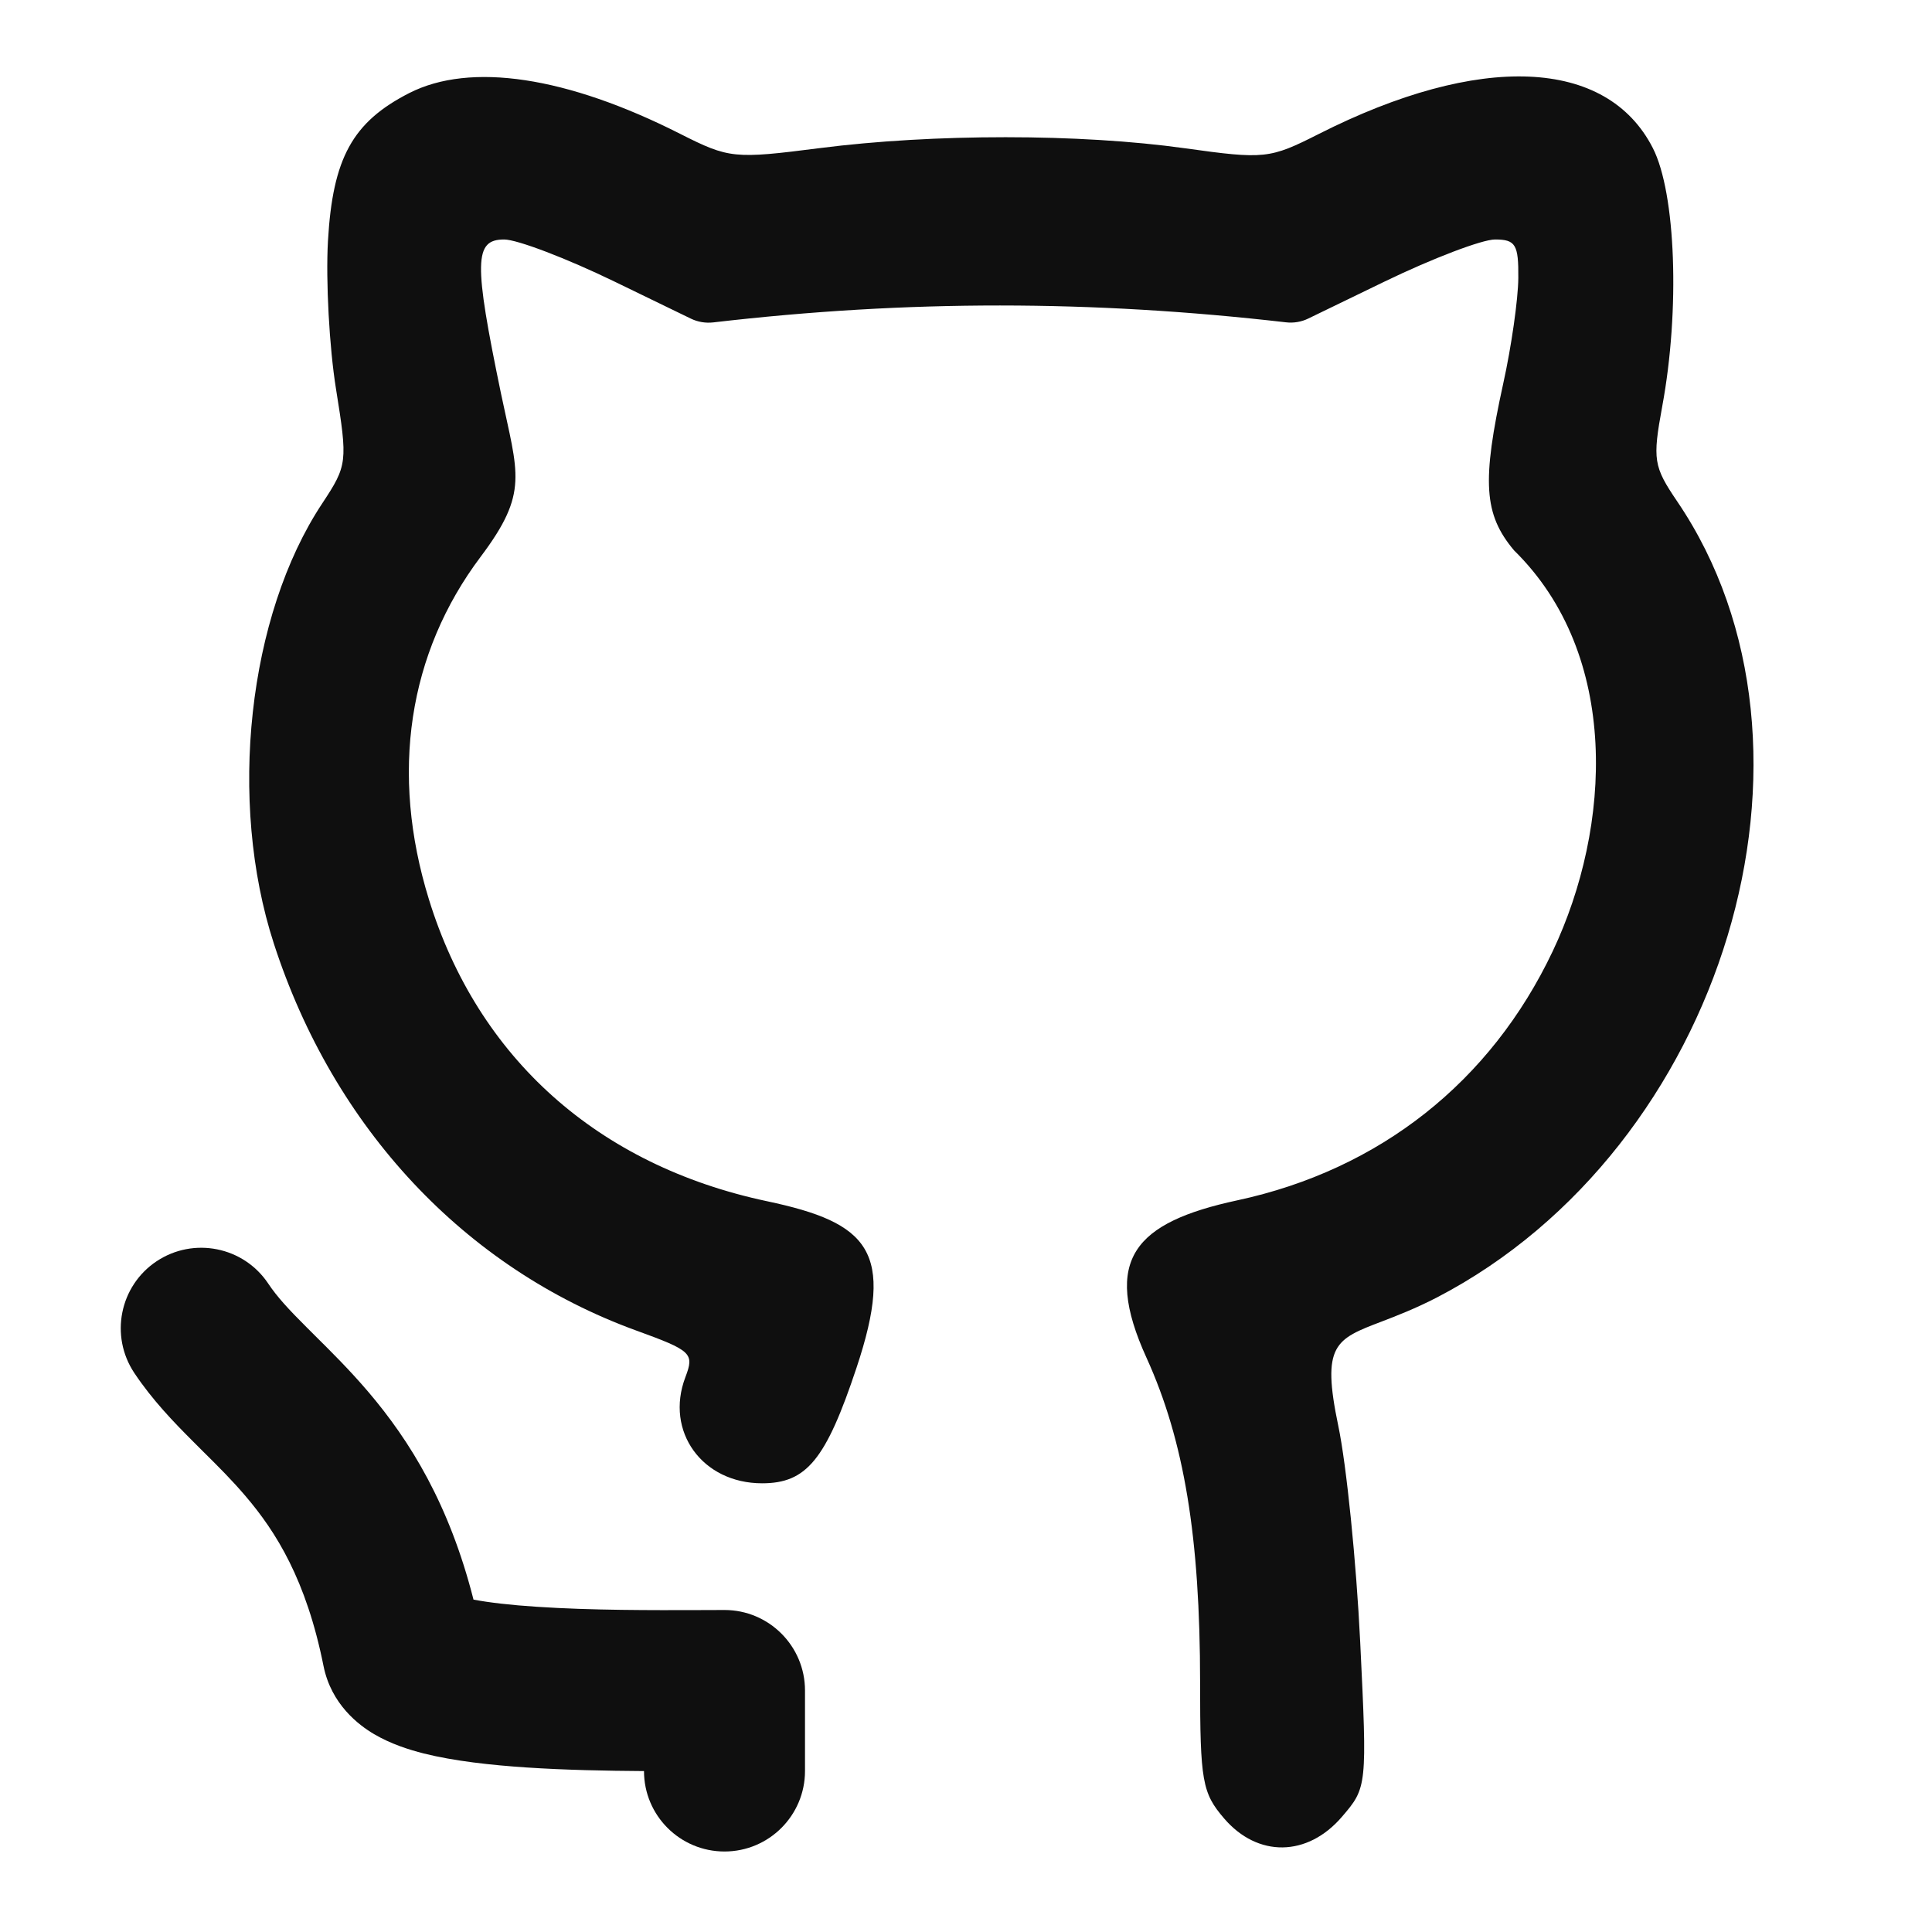
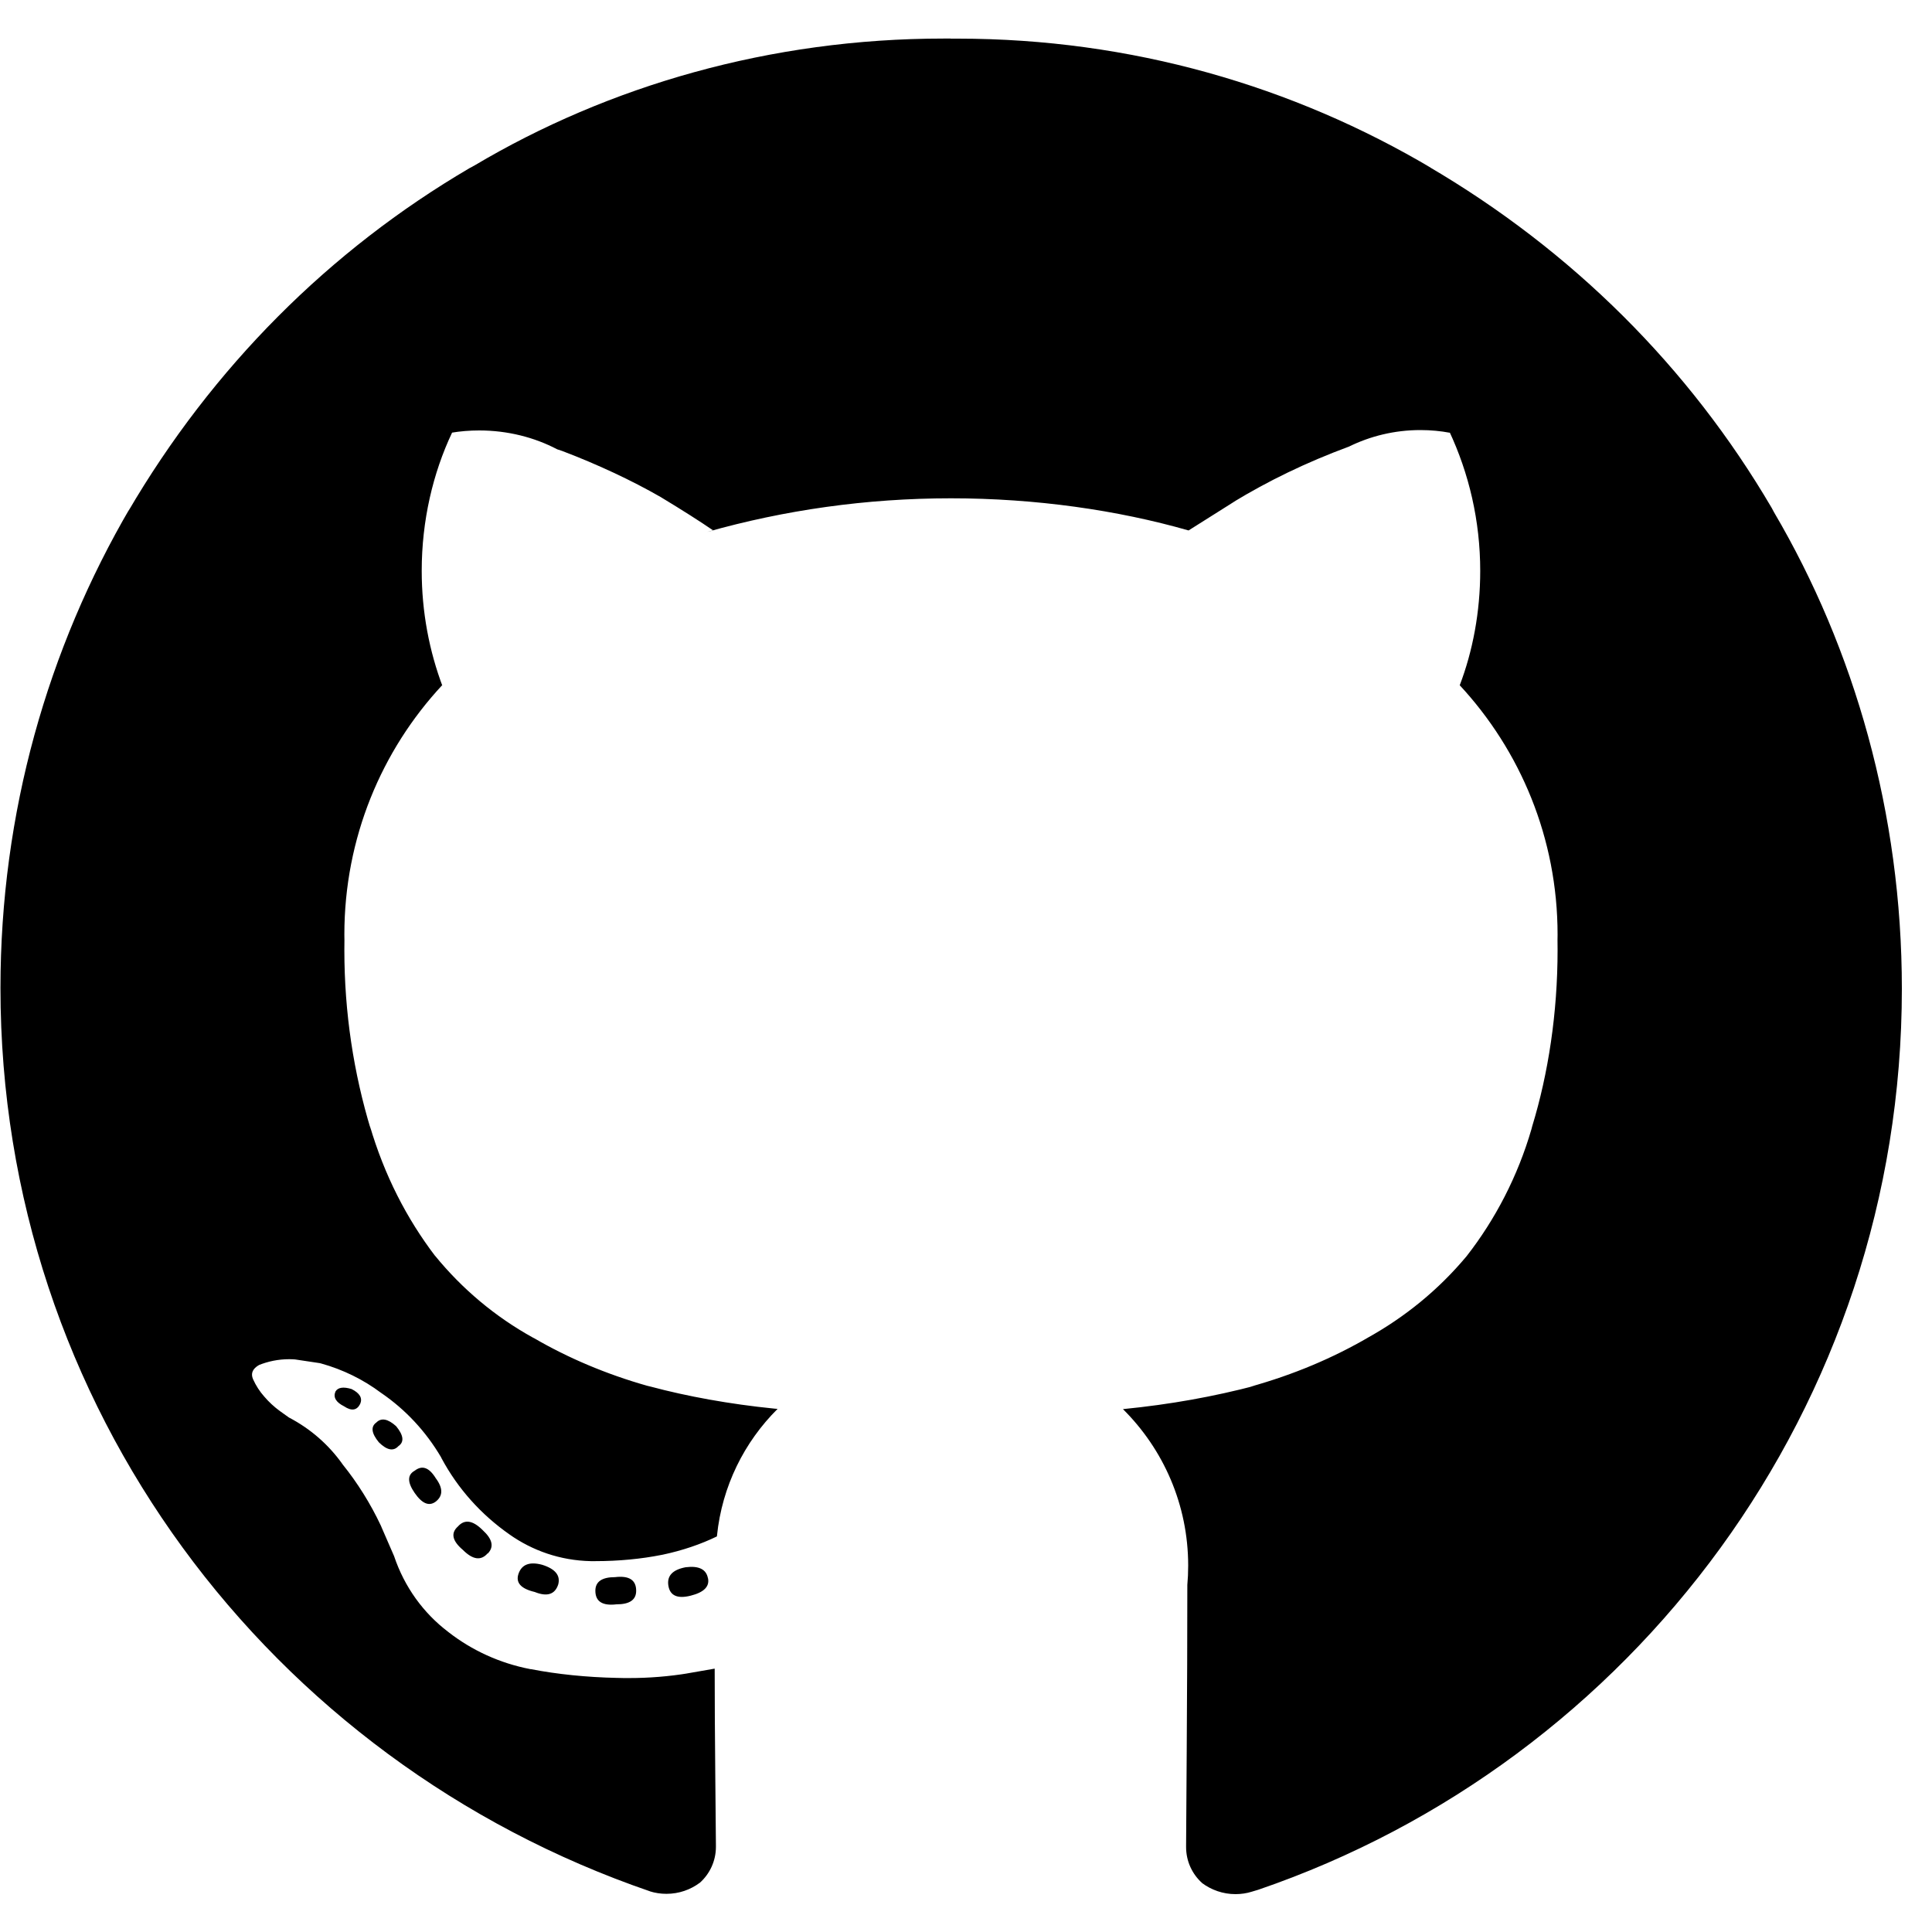
- <svg xmlns="http://www.w3.org/2000/svg" width="800px" height="800px" viewBox="0 0 24 24" fill="none">
-   <path d="M4.074 2.994C4.133 1.964 4.379 1.516 5.084 1.156C5.844 0.769 7.041 0.949 8.45 1.663C9.057 1.97 9.119 1.976 10.182 1.84C11.596 1.659 13.416 1.659 14.721 1.842C15.708 1.98 15.773 1.973 16.381 1.665C18.381 0.652 19.96 0.718 20.532 1.839C20.818 2.398 20.871 3.85 20.649 5.047C20.527 5.711 20.54 5.794 20.835 6.229C22.915 9.294 21.416 14.262 17.853 16.116C17.58 16.257 17.35 16.345 17.163 16.417C16.588 16.636 16.413 16.703 16.625 17.714C16.727 18.2 16.849 19.409 16.897 20.4C16.984 22.192 16.983 22.205 16.669 22.57C16.241 23.068 15.624 23.076 15.207 22.59C14.934 22.273 14.908 22.124 14.908 20.901C14.908 19.095 14.71 17.895 14.242 16.866C13.685 15.642 14.098 15.185 15.37 14.911C17.138 14.531 18.519 13.44 19.289 11.815C20.021 10.27 20.131 8.135 18.808 6.837C18.432 6.389 18.406 5.984 18.674 4.763C18.775 4.307 18.859 3.718 18.861 3.454C18.865 3.038 18.827 2.975 18.572 2.975C18.41 2.975 17.792 3.211 17.199 3.498L16.252 3.957C16.166 3.999 16.07 4.015 15.975 4.004C13.568 3.727 11.28 3.723 8.861 4.005C8.765 4.016 8.669 4 8.582 3.958L7.636 3.499C7.043 3.211 6.425 2.975 6.263 2.975C5.889 2.975 5.884 3.251 6.224 4.891C6.433 5.892 6.573 6.115 5.971 6.916C5.069 8.116 4.844 9.606 5.328 11.172C5.937 13.145 7.429 14.477 9.528 14.922C10.793 15.19 11.123 15.54 10.64 16.991C10.26 18.132 10.02 18.426 9.467 18.426C8.724 18.426 8.258 17.782 8.514 17.108C8.627 16.811 8.594 16.779 7.897 16.526C5.771 15.75 4.145 14.013 3.402 11.722C2.827 9.952 3.08 7.647 4.002 6.255C4.316 5.78 4.32 5.74 4.174 4.832C4.091 4.318 4.046 3.491 4.074 2.994Z" fill="#0F0F0F" />
-   <path d="M3.332 15.945C3.026 15.486 2.405 15.362 1.945 15.668C1.486 15.974 1.362 16.595 1.668 17.055C1.894 17.394 2.165 17.673 2.394 17.902C2.437 17.945 2.478 17.986 2.518 18.026C2.711 18.217 2.881 18.386 3.051 18.586C3.429 19.029 3.805 19.626 4.019 20.696C4.115 21.173 4.457 21.43 4.647 21.542C4.853 21.663 5.078 21.735 5.263 21.782C5.642 21.877 6.102 21.927 6.538 21.956C7.017 21.988 7.536 21.998 8 22.001C8 22.553 8.448 23 9 23C9.552 23 10 22.552 10 22V21C10 20.448 9.552 20 9 20C8.906 20 8.804 20 8.696 20.001C8.109 20.003 7.344 20.005 6.67 19.96C6.345 19.939 6.078 19.908 5.882 19.871C5.581 18.687 5.094 17.899 4.574 17.289C4.344 17.019 4.106 16.783 3.912 16.591C3.876 16.555 3.841 16.521 3.809 16.488C3.585 16.265 3.439 16.106 3.332 15.945Z" fill="#0F0F0F" />
+ <svg xmlns="http://www.w3.org/2000/svg" fill="#000000" width="800px" height="800px" viewBox="0 -0.5 25 25">
+   <path d="m12.301 0h.093c2.242 0 4.34.613 6.137 1.68l-.055-.031c1.871 1.094 3.386 2.609 4.449 4.422l.031.058c1.04 1.769 1.654 3.896 1.654 6.166 0 5.406-3.483 10-8.327 11.658l-.087.026c-.063.02-.135.031-.209.031-.162 0-.312-.054-.433-.144l.002.001c-.128-.115-.208-.281-.208-.466 0-.005 0-.01 0-.014v.001q0-.048.008-1.226t.008-2.154c.007-.075.011-.161.011-.249 0-.792-.323-1.508-.844-2.025.618-.061 1.176-.163 1.718-.305l-.076.017c.573-.16 1.073-.373 1.537-.642l-.031.017c.508-.28.938-.636 1.292-1.058l.006-.007c.372-.476.663-1.036.84-1.645l.009-.035c.209-.683.329-1.468.329-2.281 0-.045 0-.091-.001-.136v.007c0-.022.001-.047.001-.072 0-1.248-.482-2.383-1.269-3.23l.003.003c.168-.44.265-.948.265-1.479 0-.649-.145-1.263-.404-1.814l.011.026c-.115-.022-.246-.035-.381-.035-.334 0-.649.078-.929.216l.012-.005c-.568.21-1.054.448-1.512.726l.038-.022-.609.384c-.922-.264-1.981-.416-3.075-.416s-2.153.152-3.157.436l.081-.02q-.256-.176-.681-.433c-.373-.214-.814-.421-1.272-.595l-.066-.022c-.293-.154-.64-.244-1.009-.244-.124 0-.246.01-.364.03l.013-.002c-.248.524-.393 1.139-.393 1.788 0 .531.097 1.04.275 1.509l-.01-.029c-.785.844-1.266 1.979-1.266 3.227 0 .025 0 .051.001.076v-.004c-.001.039-.001.084-.001.13 0 .809.12 1.591.344 2.327l-.015-.057c.189.643.476 1.202.85 1.693l-.009-.013c.354.435.782.793 1.267 1.062l.022.011c.432.252.933.465 1.46.614l.046.011c.466.125 1.024.227 1.595.284l.046.004c-.431.428-.718 1-.784 1.638l-.001.012c-.207.101-.448.183-.699.236l-.021.004c-.256.051-.549.08-.85.08-.022 0-.044 0-.066 0h.003c-.394-.008-.756-.136-1.055-.348l.006.004c-.371-.259-.671-.595-.881-.986l-.007-.015c-.198-.336-.459-.614-.768-.827l-.009-.006c-.225-.169-.49-.301-.776-.38l-.016-.004-.32-.048c-.023-.002-.05-.003-.077-.003-.14 0-.273.028-.394.077l.007-.003q-.128.072-.08.184c.039.086.087.16.145.225l-.001-.001c.061.072.13.135.205.19l.003.002.112.08c.283.148.516.354.693.603l.004.006c.191.237.359.505.494.792l.01.024.16.368c.135.402.38.738.7.981l.005.004c.3.234.662.402 1.057.478l.016.002c.33.064.714.104 1.106.112h.007c.045.002.097.002.15.002.261 0 .517-.021.767-.062l-.027.004.368-.064q0 .609.008 1.418t.008.873v.014c0 .185-.08.351-.208.466h-.001c-.119.089-.268.143-.431.143-.075 0-.147-.011-.214-.032l.005.001c-4.929-1.689-8.409-6.283-8.409-11.69 0-2.268.612-4.393 1.681-6.219l-.032.058c1.094-1.871 2.609-3.386 4.422-4.449l.058-.031c1.739-1.034 3.835-1.645 6.073-1.645h.098-.005zm-7.64 17.666q.048-.112-.112-.192-.16-.048-.208.032-.048.112.112.192.144.096.208-.032zm.497.545q.112-.08-.032-.256-.16-.144-.256-.048-.112.08.032.256.159.157.256.047zm.48.72q.144-.112 0-.304-.128-.208-.272-.096-.144.08 0 .288t.272.112zm.672.673q.128-.128-.064-.304-.192-.192-.32-.048-.144.128.064.304.192.192.32.044zm.913.4q.048-.176-.208-.256-.24-.064-.304.112t.208.24q.24.097.304-.096zm1.009.08q0-.208-.272-.176-.256 0-.256.176 0 .208.272.176.256.001.256-.175zm.929-.16q-.032-.176-.288-.144-.256.048-.224.24t.288.128.225-.224z" />
</svg>
